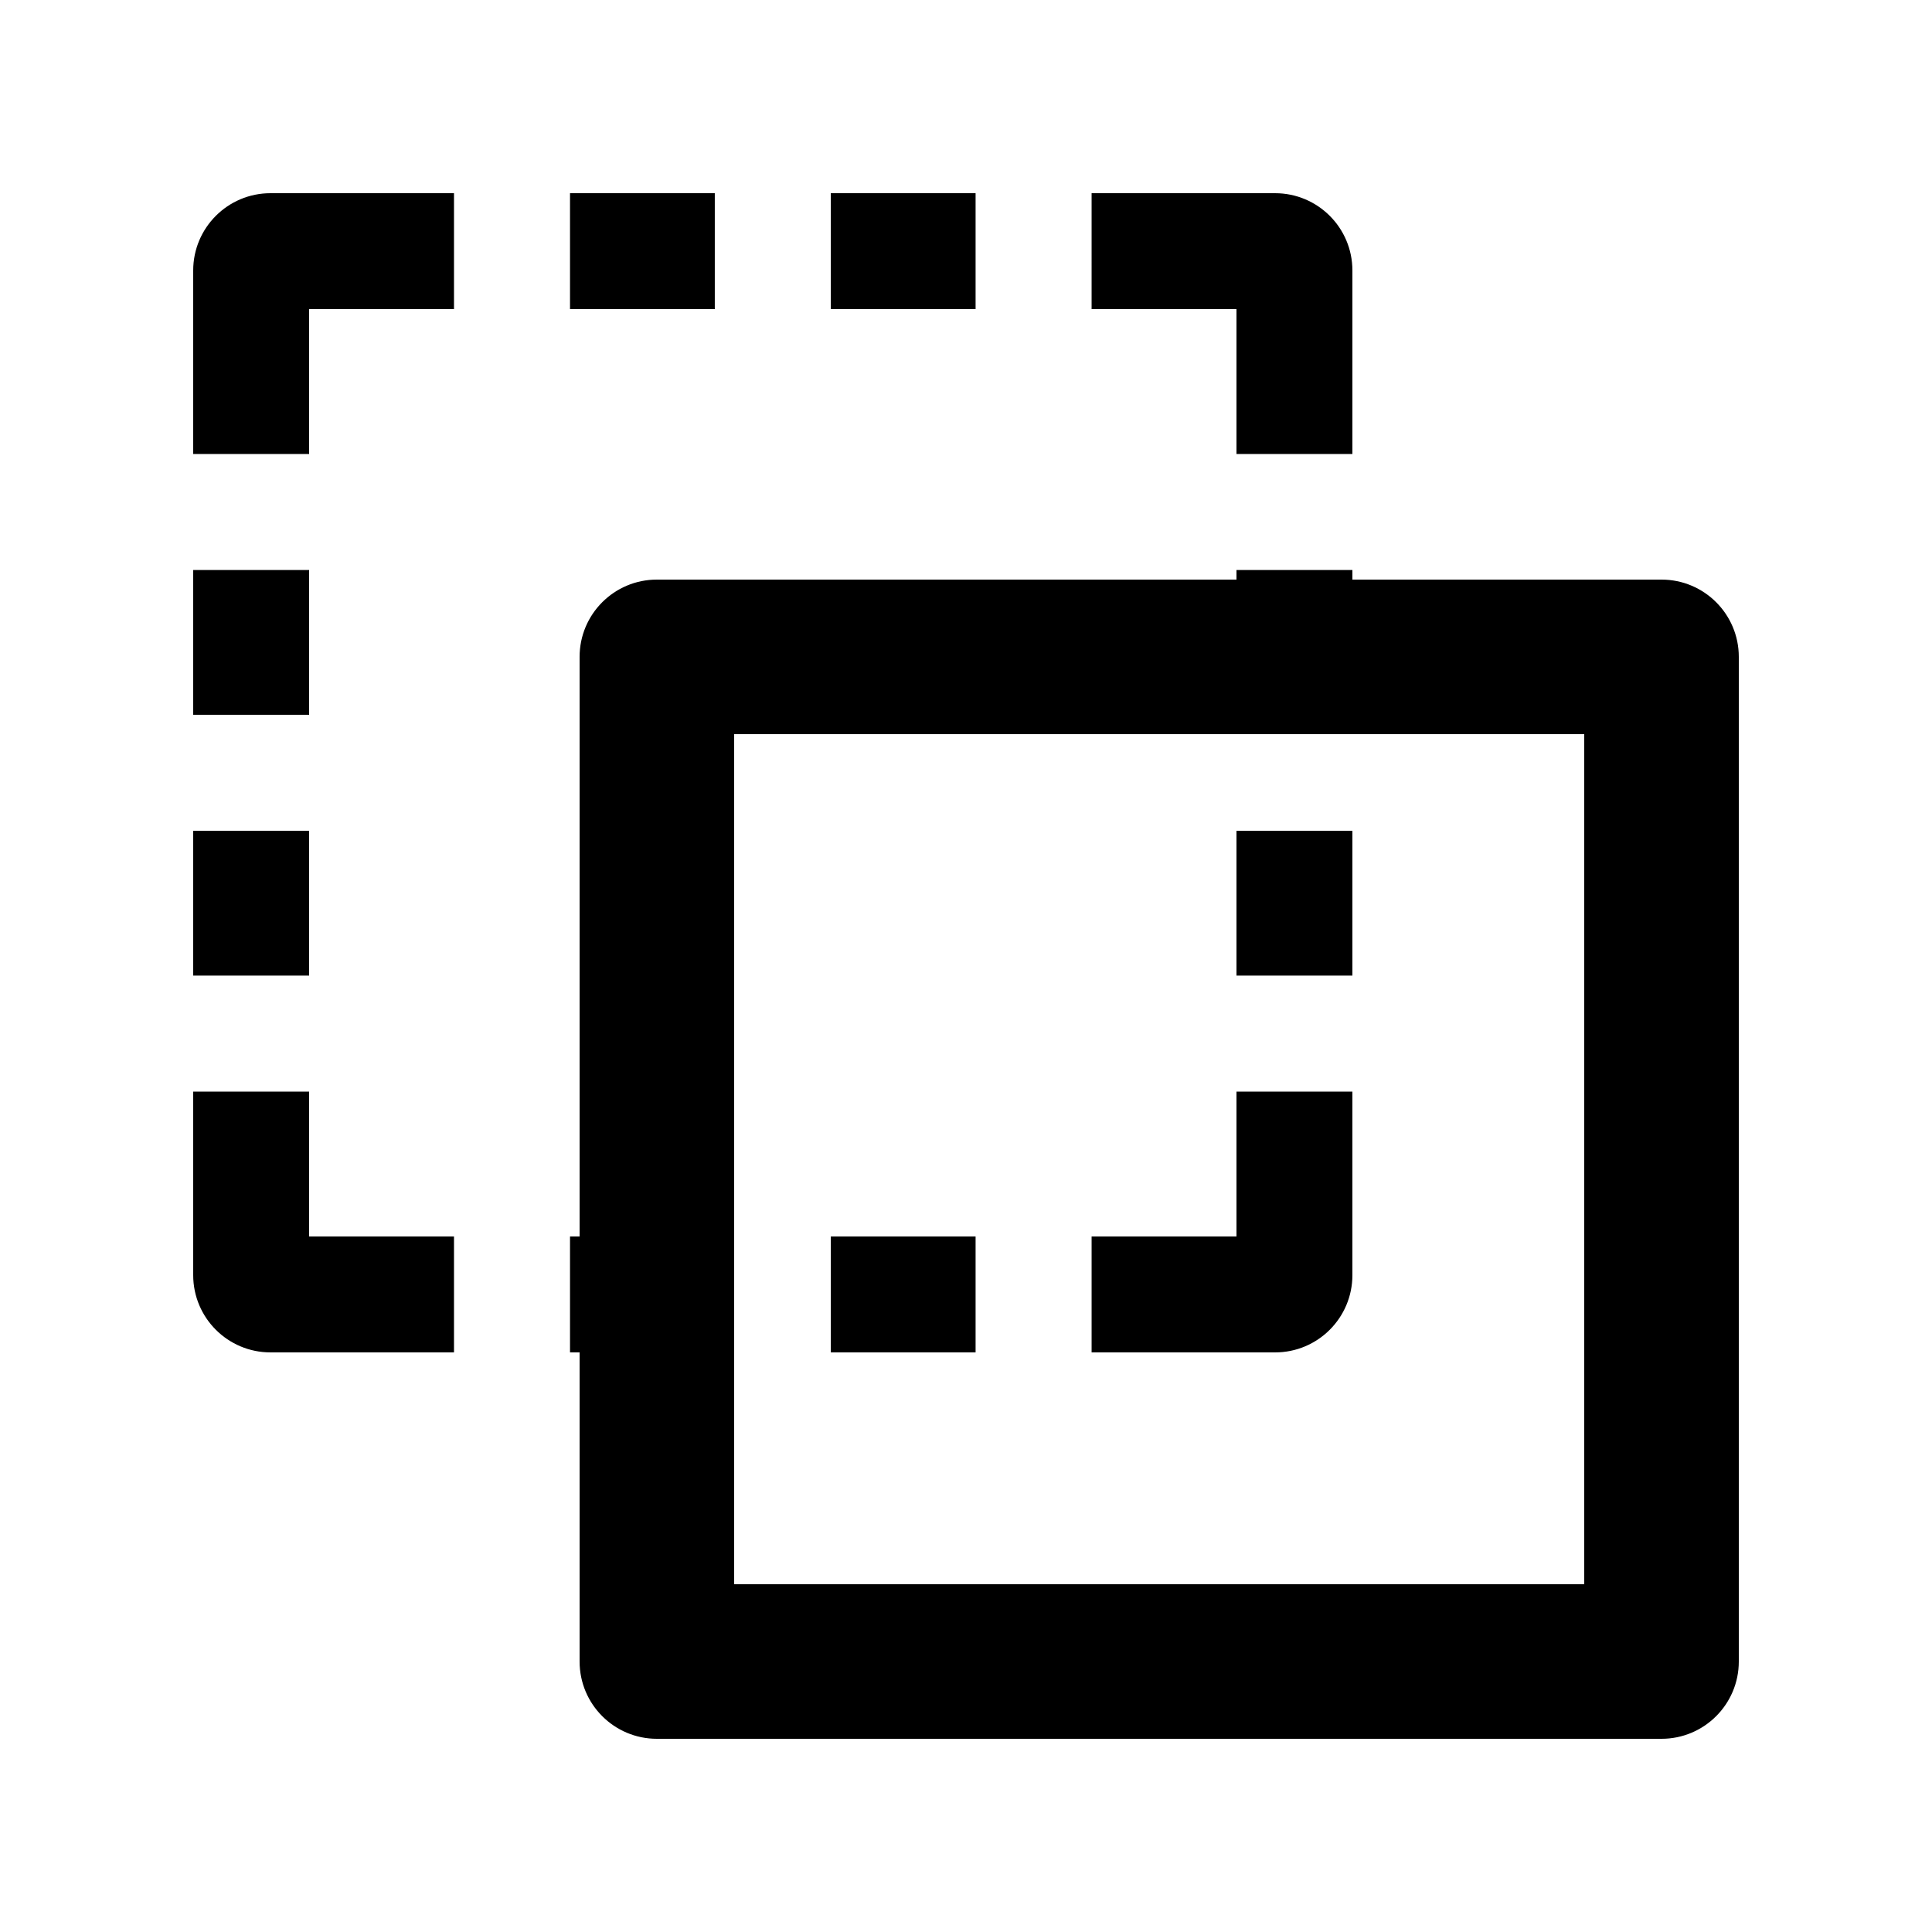
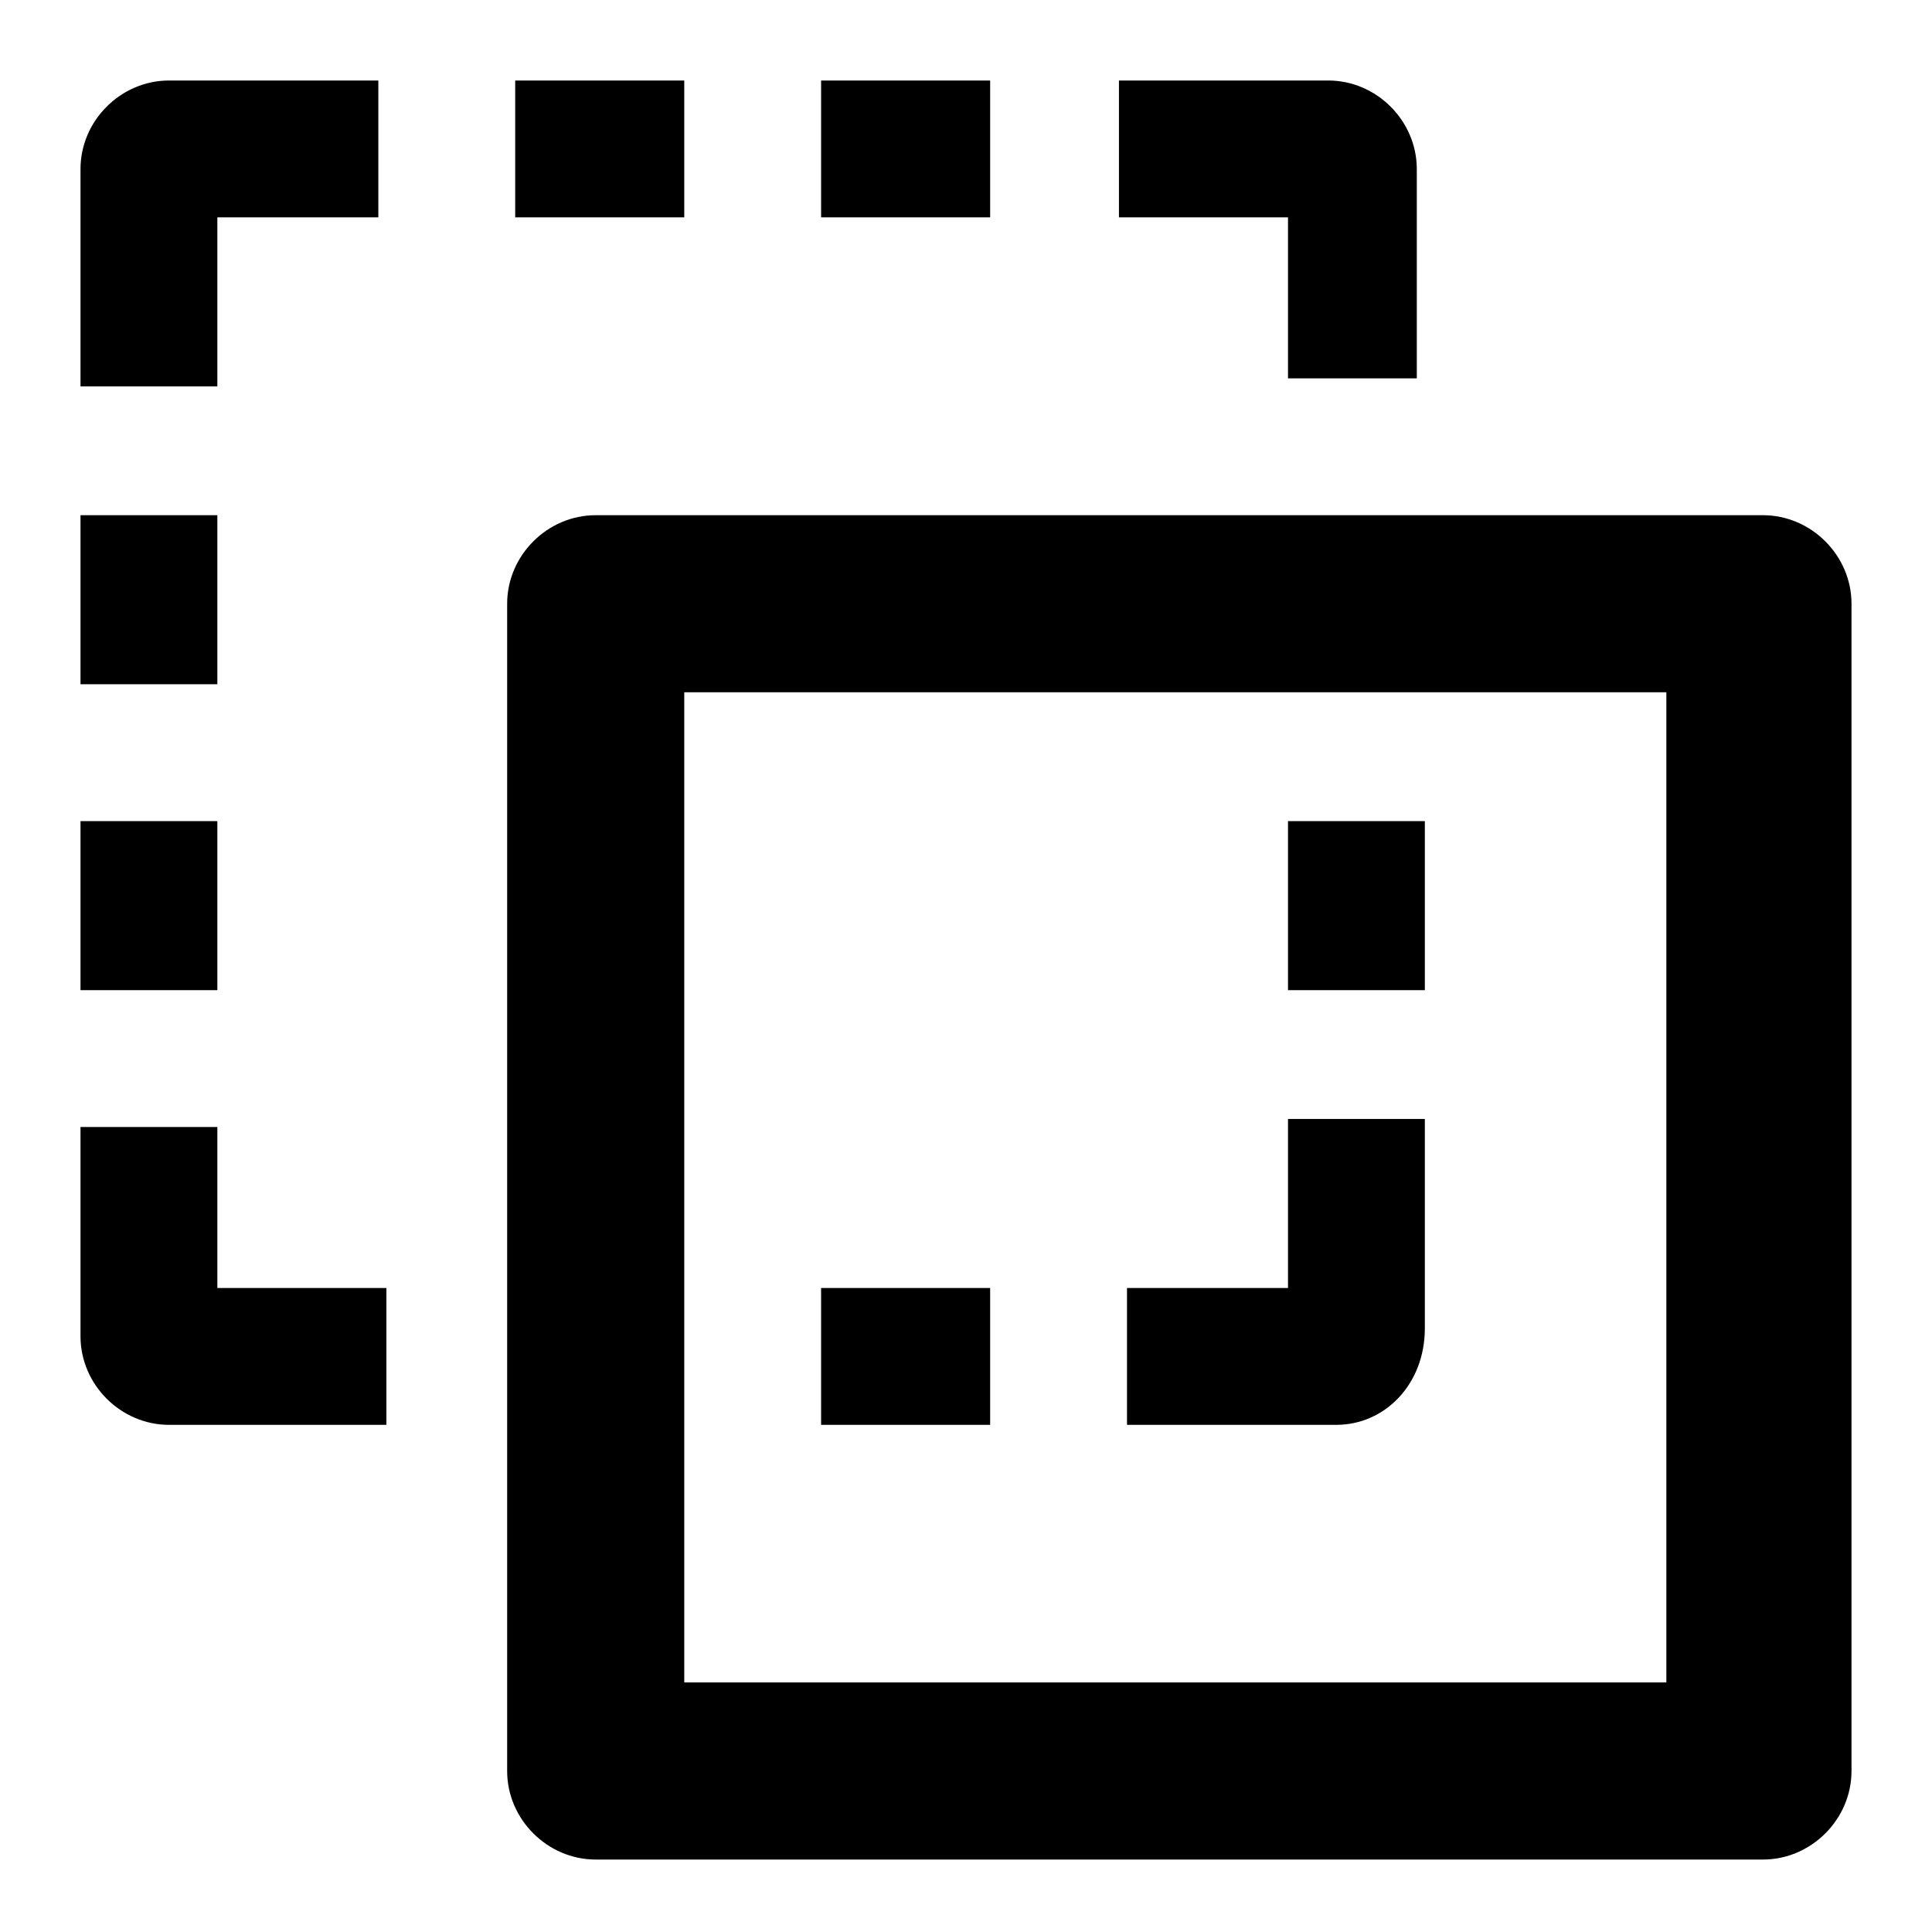
- <svg xmlns="http://www.w3.org/2000/svg" version="1.1" width="512" height="512" viewBox="0 0 512 512">
-   <g id="icomoon-ignore">
- </g>
-   <path fill="#000" d="M419.84 194.56v225.28h-225.28v-225.28h225.28zM440.32 153.6h-266.24c-11.311 0-20.48 9.169-20.48 20.48v0 266.24c0 11.311 9.169 20.48 20.48 20.48h266.24c11.311 0 20.48-9.169 20.48-20.48v0-266.24c0-11.311-9.169-20.48-20.48-20.48v0z" />
-   <path fill="#000" d="M151.060 51.2h38.368v30.72h-38.368v-30.72z" />
-   <path fill="#000" d="M51.2 220.173h30.72v38.368h-30.72v-38.368z" />
-   <path fill="#000" d="M151.060 327.68h38.368v30.72h-38.368v-30.72z" />
-   <path fill="#000" d="M327.68 289.286v38.394h-38.394v30.72h48.633c11.311 0 20.48-9.169 20.48-20.48v0-48.634z" />
-   <path fill="#000" d="M289.286 81.92h38.394v38.394h30.72v-48.633c0-11.311-9.169-20.48-20.48-20.48h-48.634z" />
-   <path fill="#000" d="M220.173 327.68h38.368v30.72h-38.368v-30.72z" />
-   <path fill="#000" d="M51.2 151.059h30.72v38.368h-30.72v-38.368z" />
-   <path fill="#000" d="M81.92 120.314v-38.394h38.394v-30.72h-48.634c-11.311 0-20.48 9.169-20.48 20.48v0 48.633z" />
-   <path fill="#000" d="M120.314 327.68h-38.394v-38.394h-30.72v48.633c0 11.311 9.169 20.48 20.48 20.48h48.633z" />
-   <path fill="#000" d="M327.68 220.173h30.72v38.368h-30.72v-38.368z" />
-   <path fill="#000" d="M327.68 151.059h30.72v38.368h-30.72v-38.368z" />
-   <path fill="#000" d="M220.173 51.2h38.368v30.72h-38.368v-30.72z" />
+ <svg xmlns="http://www.w3.org/2000/svg" version="1.1" id="Layer_1" x="0px" y="0px" viewBox="0 0 24 24" style="enable-background:new 0 0 24 24;" xml:space="preserve">
+   <path d="M21.9,6.4L21.9,6.4l-14.5,0c-0.6,0-1.1,0.5-1.1,1.1V22c0,0.6,0.5,1.1,1.1,1.1h14.5c0.6,0,1.1-0.5,1.1-1.1V7.5  C23,6.9,22.5,6.4,21.9,6.4z M20.8,20.9H8.5V8.6h12.2V20.9z M8.5,2.7H6.4V1h2.1V2.7z M2.7,12.3H1v-2.1v0h1.7V12.3z M16.6,17.7h-2.6  V16H16v-2.1h1.7v2.6C17.7,17.2,17.2,17.7,16.6,17.7z M16,2.7h-2.1V1h2.6c0.6,0,1.1,0.5,1.1,1.1v2.6H16V2.7z M12.3,17.7h-2.1V16h2.1  V17.7z M2.7,8.5H1V6.4h1.7V8.5z M2.1,1h2.6v1.7H2.7v2.1L1,4.8V2.1C1,1.5,1.5,1,2.1,1z M2.7,16h2.1l0,1.7H2.1c-0.6,0-1.1-0.5-1.1-1.1  v-2.6h1.7V16z M17.7,12.3H16v-2.1v0h1.7V12.3z M12.3,2.7h-2.1V1h2.1V2.7z" />
</svg>
